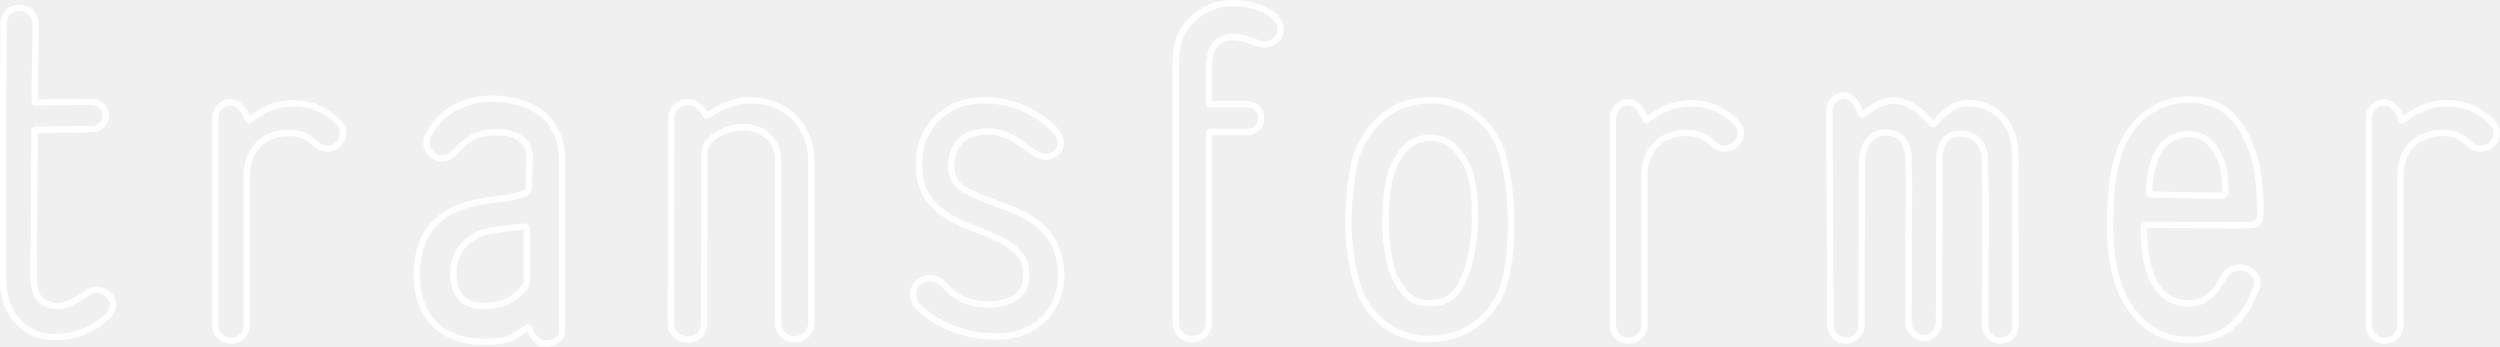
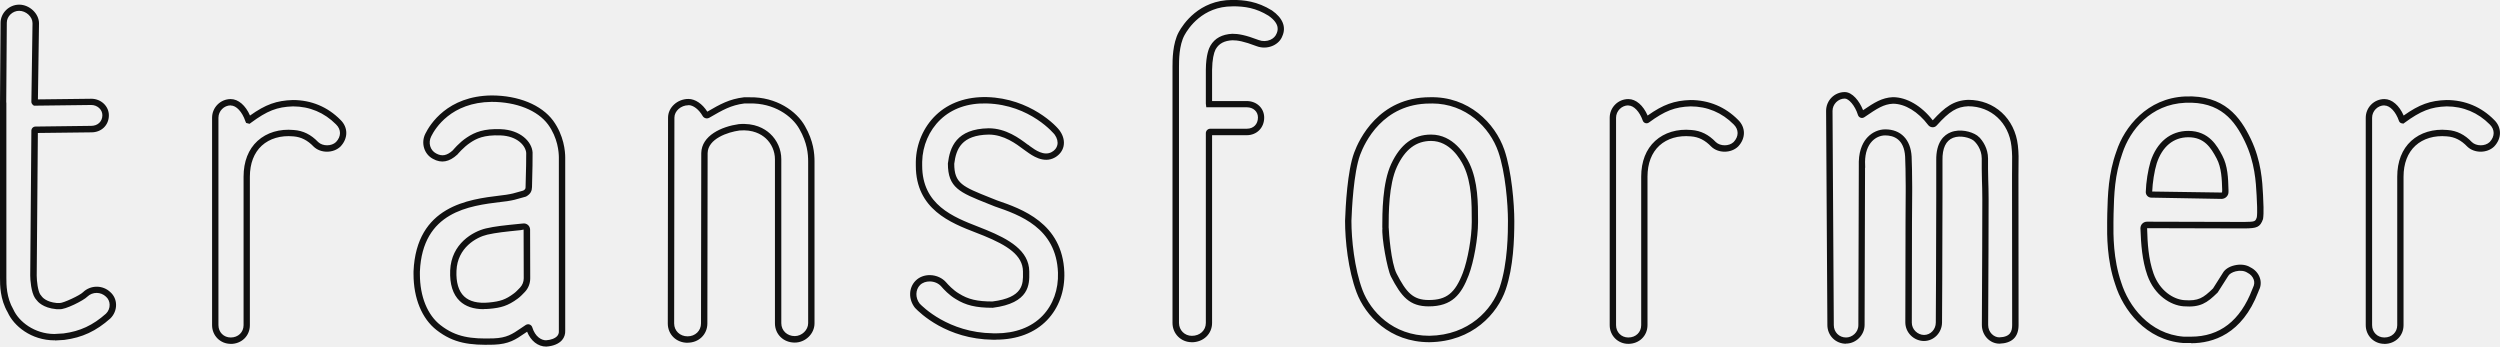
<svg xmlns="http://www.w3.org/2000/svg" viewBox="0 0 392.9 54.48">
-   <path fill="#fff" d="M8.6,53.49c-3.72,0-6.44-2.28-7.39-4.4-1.21-2.08-1.21-4.27-1.21-5.44V16.12L.09,3.58C.09,2.04,1.43,.73,3.02,.73s3.11,1.38,3.11,2.94l-.17,11.95,8.39-.1c1.52,0,2.76,1.16,2.76,2.6,0,1.55-1.16,2.68-2.75,2.68l-8.41,.1-.18,22.41c0,.88,.19,2.4,.55,2.96,0,0,.04,.05,.09,.11,.04,.05,.08,.11,.15,.2,.08,.11,.67,.88,2.36,1.04h.49c.55,.01,3.17-1.21,3.63-1.69,1.2-1.16,3.12-1.16,4.31-.01,.55,.49,.88,1.19,.89,1.96,.02,.8-.31,1.59-.89,2.16-2.25,2-4.42,3.01-7.25,3.38l-1.47,.09-.03-.15v.16ZM1,16.13v27.52c0,1.08,0,3.09,1.1,4.99,.87,1.93,3.33,3.83,6.43,3.85l1.47-.09c2.58-.34,4.59-1.27,6.66-3.11,.37-.36,.59-.88,.57-1.41-.01-.49-.22-.94-.57-1.25-.82-.79-2.12-.79-2.92-.02-.58,.61-3.56,2.11-4.41,1.98h-.47c-2.14-.19-2.96-1.22-3.11-1.43-.06-.07-.11-.14-.16-.2l-.09-.12c-.62-.95-.75-2.88-.75-3.55l.18-22.75c0-.36,.29-.65,.65-.65l8.75-.11c1.04,0,1.76-.69,1.76-1.68,0-.88-.79-1.6-1.75-1.6l-9.01,.11-.22-.18c-.11-.11-.18-.27-.18-.43l.18-12.36c0-1.01-1.01-1.94-2.11-1.94-1.03,0-1.93,.87-1.93,1.86l-.09,12.54Zm4.95,4.43h0s0,0,0,0Zm-.4-4.94h0Zm30.71,38.42c-1.64,0-2.93-1.29-2.93-2.94V18.51c0-1.62,1.31-2.94,2.93-2.94,1.19,0,2.34,1,3.03,2.59,2.46-1.75,4.17-2.36,6.74-2.44h0c2.89,0,5.47,1.08,7.48,3.12,1.22,1.18,1.22,2.91,0,4.19-1.12,1.08-3.12,1.08-4.22,.01-.97-1.01-1.98-1.52-3.2-1.61-1.96-.18-3.72,.34-4.95,1.46-1.22,1.12-1.87,2.81-1.87,4.88v23.34c0,1.68-1.3,2.94-3.02,2.94Zm0-37.48c-1.05,0-1.93,.89-1.93,1.94V51.1c0,1.11,.83,1.94,1.93,1.94,1.17,0,2.02-.82,2.02-1.94V27.76c0-2.37,.76-4.31,2.2-5.62,1.44-1.31,3.46-1.92,5.7-1.71,1.47,.11,2.69,.71,3.83,1.9,.7,.67,2.09,.68,2.8-.01,.83-.87,.83-1.97,0-2.77-1.83-1.85-4.16-2.83-6.76-2.83-2.51,.08-4.06,.69-6.63,2.59l-.2,.15-.54-.14-.12-.28c-.5-1.47-1.42-2.46-2.29-2.46Zm49.58,37.91c-1.29,0-2.43-.9-3-2.34-.13,.09-.25,.17-.37,.25-1.44,.99-2.48,1.7-4.87,1.79-3.77,.11-6.32-.22-8.98-2.29-2.31-1.79-3.63-5-3.63-8.79v-.44c.44-10.31,8.68-11.32,13.6-11.92,.33-.04,.65-.08,.95-.12,.97-.16,1.08-.19,2.46-.59l.24-.07c.34-.2,.36-.31,.36-.62,.08-2.72,.11-4.49,.1-5.28-.07-1.12-1.37-2.67-4.04-2.77-2.63-.1-3.78,.5-4.73,1.13-1.12,.74-2.03,1.86-2.04,1.87-1.3,1.2-2.54,1.41-3.84,.69-1.4-.73-1.94-2.52-1.19-3.98,.7-1.41,3.46-5.91,10.39-5.99,4.22,0,7.84,1.48,9.68,3.96,1.71,2.35,1.9,4.84,1.9,5.8v27.2c.03,.54-.14,1.07-.5,1.49-.51,.59-1.4,.95-2.49,1.02h0Zm-2.84-3.51c.08,0,.15,.01,.23,.04,.2,.07,.36,.24,.42,.44,.46,1.5,1.45,2.04,2.16,2.04,.78-.05,1.44-.3,1.77-.68,.19-.22,.27-.48,.25-.79V24.77c0-.86-.16-3.1-1.7-5.21-1.65-2.22-4.96-3.55-8.87-3.55-6.35,.07-8.86,4.15-9.48,5.4-.53,1.02-.18,2.21,.75,2.7,.92,.51,1.71,.36,2.64-.49h0s.96-1.2,2.21-2.02c1.29-.85,2.69-1.4,5.32-1.3,3.1,.12,4.89,1.97,5,3.66,.02,.9-.02,2.69-.09,5.43-.02,.59-.18,1.07-.92,1.49l-.11,.04-.29,.08c-1.38,.4-1.55,.45-2.6,.62-.32,.04-.64,.08-.98,.12-4.91,.6-12.32,1.5-12.72,10.94v.42c0,3.48,1.18,6.4,3.24,8h0c2.43,1.89,4.8,2.19,8.33,2.08,2.09-.08,2.94-.66,4.34-1.62,.23-.16,.47-.32,.73-.49,.11-.07,.24-.11,.37-.11Zm-.31,.77s0,0,0,0c0,0,0,0,0,0Zm-6.67-3.14c-1.6,0-2.87-.43-3.76-1.28-1.09-1.04-1.6-2.65-1.51-4.81,.17-4.22,3.61-6.13,5.61-6.6,1.48-.34,2.77-.47,5.36-.73l.52-.05c.27-.03,.54,.06,.75,.25,.2,.18,.31,.44,.32,.7l.02,7.67c0,.79-.29,1.55-.83,2.13-.14,.15-.31,.33-.54,.55-.18,.18-.38,.35-.58,.5-1.58,1.17-2.68,1.45-4.42,1.61h0c-.32,.03-.63,.04-.93,.04Zm6.28-12.51l-.48,.09c-2.54,.26-3.82,.39-5.24,.71-1.73,.4-4.69,2.05-4.84,5.66-.08,1.85,.33,3.21,1.2,4.04,.84,.8,2.16,1.13,3.91,.96h0c1.79-.17,2.64-.47,3.91-1.42,.16-.12,.33-.26,.47-.41,.21-.21,.38-.37,.51-.52,.37-.4,.57-.91,.57-1.45l-.02-7.67Zm25.76,17.79c-1.77,0-3.11-1.3-3.11-3.03l.04-32.35c0-1.6,1.47-2.94,3.2-2.94,1.07,0,2.19,.76,2.97,2,2.05-1.19,3.45-1.98,5.76-2.26h.87c4.23-.09,7.43,2.21,8.72,4.53,1.35,2.35,1.5,4.3,1.5,5.57v25.42c0,1.64-1.42,3.03-3.11,3.03-1.77,0-3.11-1.3-3.11-3.03V25.02c0-1.24-.53-2.44-1.44-3.28-.73-.66-2.03-1.41-4.14-1.23-1.82,.25-4.96,1.29-5,3.56l-.04,26.76c0,1.73-1.34,3.03-3.11,3.03Zm.13-37.33c-1.17,0-2.2,.91-2.2,1.94l-.04,32.35c0,1.16,.91,2.03,2.11,2.03s2.11-.87,2.11-2.03l.04-26.77c.05-2.76,3.2-4.17,5.89-4.55,2.49-.22,4.05,.69,4.92,1.49,1.12,1.03,1.77,2.49,1.77,4.02v25.77c0,1.16,.91,2.03,2.11,2.03,1.12,0,2.11-.95,2.11-2.03V25.37c0-1.15-.14-2.93-1.37-5.08-1.15-2.07-4.01-4.12-7.83-4.03h-.82c-2.11,.27-3.39,1.01-5.51,2.24-.37,.22-.84,.09-1.05-.27-.6-1.04-1.48-1.71-2.23-1.71Zm48.31,36.85h-.46c-7.24-.09-11.47-4.19-12.24-5.01-1.06-1.34-1.01-3.16,.1-4.27,.59-.59,1.42-.9,2.32-.87,.96,.03,1.88,.45,2.47,1.13,.31,.36,1.12,1.24,2.03,1.77,1.44,.91,2.86,1.24,5.25,1.24,4.86-.61,4.83-2.76,4.8-4.49v-.22c-.02-2.57-2.48-4.11-6.15-5.62-.38-.16-.79-.32-1.22-.48-4-1.55-9.47-3.67-9.47-10.54v-.61c.05-2.8,1.21-5.47,3.17-7.34,2.02-1.93,4.8-2.9,8.02-2.82,6.78,.19,11,4.57,11.49,5.37,.52,.76,.71,1.61,.53,2.39-.17,.72-.65,1.33-1.35,1.73-1.78,1.01-3.63-.34-4.42-.91-.11-.08-.19-.14-.24-.17l-.25-.18c-1.16-.87-3.11-2.34-5.49-2.34-4.27,.08-5.13,2.25-5.42,4.59,0,3.08,1.32,3.6,5.66,5.33l1.08,.43c3.83,1.32,10.27,3.54,10.56,11.29,.1,2.93-.86,5.6-2.72,7.53-1.93,2-4.71,3.06-8.04,3.06Zm-.45-1h.45c3.06,0,5.59-.95,7.33-2.75,1.67-1.73,2.54-4.15,2.44-6.8-.26-7.06-6.07-9.07-9.91-10.39l-1.1-.44c-4.45-1.77-6.29-2.5-6.29-6.32,.31-2.56,1.32-5.44,6.41-5.53,2.73,0,4.84,1.59,6.1,2.54h0c.05,.03,.11,.06,.17,.1,.09,.06,.16,.12,.21,.17,.03,.02,.06,.05,.1,.07,.69,.5,2.11,1.54,3.34,.85,.47-.26,.77-.64,.87-1.09,.12-.5-.02-1.08-.4-1.62-.04-.07-3.82-4.73-10.68-4.92-2.96-.09-5.48,.8-7.3,2.54-1.77,1.69-2.81,4.1-2.86,6.63v.6c0,6.18,4.9,8.08,8.83,9.61,.43,.17,.85,.33,1.23,.49,3.5,1.44,6.74,3.22,6.77,6.53v.21c.03,1.78,.07,4.77-5.74,5.5h-.04c-2.61,0-4.21-.39-5.79-1.38-.99-.58-1.85-1.49-2.27-1.98-.41-.47-1.06-.76-1.75-.78-.62-.01-1.19,.18-1.58,.57-.74,.74-.76,2.02-.05,2.92,.42,.44,4.52,4.57,11.5,4.66Zm31.24,1.39c-1.69,0-3.02-1.33-3.02-3.03V10.54c0-1.12,0-3.69,.99-5.51,.65-1.18,3.16-5.04,8.4-5.04h.02c1.85,0,3.89,.21,6.22,1.65,1.7,1.19,2.27,2.62,1.63,4.04-.23,.63-.76,1.18-1.47,1.5-.82,.37-1.76,.39-2.59,.07-2.02-.77-2.98-.92-3.79-.92-1.25,.06-2.1,.51-2.6,1.37l-.06,.11h0c-.25,.49-.51,1.55-.53,3.18v4.89h5.44c1.57,0,2.75,1.12,2.75,2.6,0,1.6-1.16,2.77-2.75,2.77h-5.44v29.51c0,1.73-1.38,3.03-3.2,3.03ZM193.68,1c-4.69,0-6.94,3.46-7.52,4.52-.87,1.59-.87,3.99-.87,5.01V50.75c0,1.14,.89,2.03,2.02,2.03,1.27,0,2.2-.85,2.2-2.03V20.93c0-.38,.31-.7,.7-.7h5.74c1.05,0,1.75-.71,1.75-1.77,0-.93-.74-1.6-1.75-1.6h-6.37l-.07-.57v-5.33c.02-2.37,.51-3.43,.72-3.78h0c.68-1.17,1.83-1.79,3.44-1.87h0c.95,0,2.01,.17,4.17,.99,.57,.22,1.25,.2,1.82-.05,.46-.21,.8-.55,.96-.96,.17-.39,.66-1.48-1.26-2.82-1.98-1.22-3.7-1.48-5.67-1.48h-.02Zm30.97,52.78c-6.28,0-10.1-4.22-11.45-7.83-1.33-3.54-1.81-8.13-1.81-11.25,.08-2.27,.36-7.83,1.43-10.71,.75-2.04,3.84-8.71,11.92-8.71,6.05-.15,10.22,4.04,11.68,8.26,1.15,3.33,1.57,8.52,1.57,11.19,0,2.92-.14,7.22-1.35,10.77-1.28,3.76-5.19,8.19-11.99,8.28Zm.38-37.51c-.09,0-.19,0-.28,0-7.44,0-10.29,6.17-10.99,8.06-1.04,2.83-1.31,8.66-1.37,10.38,0,2.87,.46,7.46,1.74,10.88h0c1.25,3.31,4.75,7.18,10.51,7.18,6.26-.09,9.87-4.15,11.05-7.61,1.3-3.81,1.3-8.81,1.3-10.45,0-2.6-.4-7.64-1.52-10.86-1.32-3.81-5.05-7.59-10.44-7.59Zm-.49,31.88c-3,0-4.3-1.51-5.94-4.69-.58-1.14-1.49-6.15-1.34-7.63h-.01s.01,0,.01,0c0-.02,0-.03,0-.04h-.02c0-2.28,0-7.02,1.4-10.02,1.45-3.11,3.5-4.62,6.26-4.62h.01c3.49,0,5.38,3.17,6.03,4.54,1.35,2.84,1.35,6.33,1.35,8.88v.36c0,2.47-.66,6.2-1.47,8.32-1.16,3.03-2.61,4.9-6.29,4.9Zm-6.29-12.36c.02,.71,.36,5.5,1.24,7.21,1.51,2.92,2.54,4.15,5.05,4.15,2.79,0,4.14-1.08,5.36-4.26,.77-2.02,1.4-5.59,1.4-7.96v-.36c0-2.46,0-5.82-1.25-8.45-.57-1.19-2.21-3.96-5.13-3.97h-.01c-2.34,0-4.09,1.32-5.36,4.05-1.31,2.8-1.31,7.39-1.31,9.6h0Zm37.66,18.25c-1.64,0-2.93-1.29-2.93-2.94V18.51c0-1.62,1.31-2.94,2.93-2.94,1.2,0,2.33,.98,3.03,2.59,2.44-1.73,4.19-2.36,6.74-2.44h0c2.89,0,5.47,1.08,7.48,3.12,1.22,1.18,1.22,2.91,0,4.19-1.12,1.08-3.12,1.08-4.22,.01-.97-1.01-1.98-1.52-3.2-1.61-1.97-.18-3.72,.33-4.95,1.45-1.22,1.12-1.87,2.81-1.87,4.88v23.34c0,1.68-1.3,2.94-3.02,2.94Zm0-37.48c-1.05,0-1.93,.89-1.93,1.94V51.1c0,1.11,.83,1.94,1.93,1.94,1.17,0,2.02-.82,2.02-1.94V27.76c0-2.37,.76-4.31,2.2-5.62,1.44-1.31,3.46-1.92,5.7-1.71,1.47,.11,2.69,.71,3.83,1.9,.7,.67,2.09,.68,2.8-.01,.83-.87,.83-1.97,0-2.77-1.83-1.85-4.16-2.83-6.76-2.83-2.46,.08-4.06,.7-6.55,2.53-.16,.12-.37,.16-.56,.1-.19-.06-.35-.21-.41-.39-.5-1.42-1.41-2.38-2.26-2.38Zm2.64,1.87s0,0,0,0c0,0,0,0,0,0Zm31.57,35.59c-1.64,0-2.93-1.29-2.93-2.94l-.2-33.66c0-1.63,1.31-2.95,2.93-2.95,1.19,0,2.31,1.4,2.88,2.85,1.79-1.22,2.96-1.96,4.68-2.05h0c2.18,0,4.5,1.36,6.27,3.64,1.88-2.06,3.28-3.13,5.57-3.22h0c4.14,0,7.34,2.95,7.81,7.17,.14,1.19,.12,2.19,.1,3.35,0,.41-.01,.85-.01,1.33l.02,23.53c0,1.88-1.01,2.87-3,2.94h0c-1.53,0-2.77-1.32-2.77-2.94v-.35c0-.65,0-2.2,.02-4.27,.02-4.09,.05-10.17,.05-15.16,0-1.16-.03-2.2-.06-3.08-.02-.64-.03-1.19-.03-1.64v-1.66c0-1.49-.91-2.53-1.32-2.85-.55-.4-2.01-.86-3.19-.4-1.13,.45-1.69,1.63-1.66,3.53v5.59c0,8.38-.07,19.87-.07,19.87,0,1.62-1.27,2.94-2.84,2.94-.76,0-1.52-.32-2.07-.87-.56-.56-.86-1.29-.86-2.07,.02-16.19,.05-19.53,.06-20.63,0-.34,0-.48,0-.72-.02-2.11-.03-3.64-.09-4.69-.16-2.75-1.8-3.33-3.14-3.33-.74,0-1.49,.33-2.04,.9-.72,.74-1.1,1.86-1.12,3.25l.02,.93h-.02s-.07,24.7-.07,24.7c0,1.59-1.34,2.94-2.93,2.94Zm20.89-32.5c.62,.62,1.43,1.82,1.43,3.4v1.66c0,.44,.02,.98,.03,1.61,.03,.88,.06,1.94,.06,3.11,0,4.99-.03,11.07-.05,15.16,0,2.07-.02,3.62-.02,4.27v.35c0,1.16,.91,1.94,1.75,1.94,1.77-.06,2.02-.97,2.02-1.94l-.02-23.53c0-.49,0-.93,.01-1.35,.02-1.17,.03-2.1-.1-3.22-.41-3.7-3.2-6.28-6.79-6.28-1.77,.07-2.94,.77-4.95,3.01-.17,.19-.4,.31-.68,.29-.26-.01-.5-.14-.66-.34-1.59-2.11-3.66-3.36-5.54-3.36-1.46,.08-2.44,.71-4.5,2.12-.17,.12-.4,.15-.59,.08-.2-.07-.35-.23-.41-.42-.47-1.52-1.47-2.59-2.07-2.59-1.05,0-1.93,.89-1.93,1.94l.2,33.66c0,1.11,.83,1.95,1.93,1.95,.93,0,1.93-.78,1.93-1.94l.07-25.07v-.08c0-.18,0-.35,0-.52v-.04s0,0,0,0c.06-2.03,.78-3.21,1.4-3.85,.74-.77,1.75-1.21,2.76-1.21,2.44,0,3.99,1.6,4.14,4.27,.06,1.08,.07,2.61,.09,4.74,0,.25,0,.39,0,.74-.01,1.1-.05,4.44-.06,20.62,0,.51,.2,1,.57,1.36,.37,.37,.87,.58,1.36,.58,1.01,0,1.84-.87,1.84-1.94,0,0,.07-11.49,.07-19.87v-5.59c-.05-2.92,1.22-4.04,2.29-4.46,1.43-.57,3.21-.12,4.1,.49h0s.07,.05,.11,.08c.09,.07,.17,.14,.23,.21h0Zm33.34,32.39h-1.21c-5.93-.45-9.47-5.24-10.71-9.21-1.33-3.86-1.29-7.73-1.27-9.81l.02-1.35c.08-2.92,.16-6.23,1.44-9.76,1.24-3.8,4.82-8.36,10.8-8.62,6.16-.26,8.66,3.23,10.32,6.69,1.64,3.42,1.81,6.66,1.92,8.8,.05,1.01,.15,2.88,0,3.77-.46,1.32-.99,1.46-2.92,1.48l-15.3-.04c.06,2.39,.22,4.88,1,7.1,.96,2.73,3.12,4.08,4.82,4.21,2.25,.17,3-.34,4.54-1.84l1.55-2.45c.3-.53,.95-.97,1.79-1.17,.94-.23,1.88-.12,2.53,.3,.7,.34,1.25,.94,1.49,1.66,.22,.65,.17,1.35-.15,1.95-.02,.04-.05,.13-.1,.26-2.55,6.66-7.14,8.06-10.55,8.06Zm-1.15-1h1.15c4.49,0,7.73-2.5,9.61-7.42,.06-.15,.1-.27,.14-.34,.2-.39,.23-.81,.1-1.2-.16-.47-.52-.86-1.03-1.11-.47-.3-1.13-.36-1.8-.2-.55,.14-1,.41-1.17,.71l-1.67,2.62c-1.69,1.66-2.72,2.37-5.36,2.17-2.03-.15-4.57-1.72-5.69-4.87-.83-2.35-1-4.93-1.09-7.37,0-.28,.09-.55,.29-.75,.2-.2,.46-.31,.74-.31h0l15.3,.04c1.71-.02,1.73-.07,1.96-.73,.12-.69,.02-2.56-.03-3.46-.11-2.06-.27-5.17-1.83-8.42-1.59-3.32-3.85-6.36-9.37-6.12-5.46,.24-8.69,4.27-9.9,7.95-1.22,3.4-1.3,6.48-1.38,9.47l-.02,1.33c-.02,2.02-.05,5.78,1.22,9.49,1.15,3.68,4.4,8.1,9.82,8.52Zm5.94-21.65h-.02l-11.03-.2c-.23,0-.46-.1-.62-.27-.16-.17-.24-.38-.24-.61,.04-1.54,.35-3.47,.75-4.8,1-3.06,3.15-4.81,5.93-4.81,3.29,0,4.57,2.42,5.34,3.87,.87,1.64,.93,3.54,.98,5.38v.3c.02,.3-.1,.6-.31,.81-.21,.21-.49,.33-.79,.33Zm-10.9-1.16l10.9,.16s.06-.02,.08-.03l.02-.38c-.05-1.72-.11-3.5-.87-4.94-.93-1.76-1.97-3.34-4.45-3.34-2.34,0-4.11,1.46-4.97,4.11-.37,1.19-.65,3-.71,4.42Zm36.49,23.94c-1.64,0-2.93-1.29-2.93-2.94V18.51c0-1.62,1.31-2.94,2.93-2.94,1.19,0,2.34,1,3.03,2.59,2.47-1.75,4.17-2.36,6.74-2.44h0c2.89,0,5.47,1.08,7.48,3.12,1.22,1.18,1.22,2.91,0,4.19-1.12,1.08-3.12,1.08-4.22,.01-.97-1.01-1.98-1.52-3.2-1.61-1.97-.18-3.72,.34-4.95,1.46-1.22,1.12-1.87,2.81-1.87,4.88v23.34c0,1.68-1.3,2.94-3.02,2.94Zm0-37.48c-1.05,0-1.93,.89-1.93,1.94V51.1c0,1.11,.83,1.94,1.93,1.94,1.17,0,2.02-.82,2.02-1.94V27.76c0-2.37,.76-4.31,2.2-5.62,1.44-1.31,3.47-1.92,5.7-1.71,1.47,.11,2.69,.71,3.83,1.9,.7,.67,2.09,.68,2.8-.01,.83-.87,.83-1.97,0-2.77-1.83-1.85-4.16-2.83-6.76-2.83-2.47,.08-4.08,.71-6.6,2.56l-.2,.15-.32-.06c-.18-.06-.32-.19-.38-.37-.5-1.45-1.42-2.42-2.28-2.42Zm2.59,1.9h0Z" />
+   <path fill="#111" d="M8.6,53.49c-3.72,0-6.44-2.28-7.39-4.4-1.21-2.08-1.21-4.27-1.21-5.44V16.12L.09,3.58C.09,2.04,1.43,.73,3.02,.73s3.11,1.38,3.11,2.94l-.17,11.95,8.39-.1c1.52,0,2.76,1.16,2.76,2.6,0,1.55-1.16,2.68-2.75,2.68l-8.41,.1-.18,22.41c0,.88,.19,2.4,.55,2.96,0,0,.04,.05,.09,.11,.04,.05,.08,.11,.15,.2,.08,.11,.67,.88,2.36,1.04h.49c.55,.01,3.17-1.21,3.63-1.69,1.2-1.16,3.12-1.16,4.31-.01,.55,.49,.88,1.19,.89,1.96,.02,.8-.31,1.59-.89,2.16-2.25,2-4.42,3.01-7.25,3.38l-1.47,.09-.03-.15v.16ZM1,16.13v27.52c0,1.08,0,3.09,1.1,4.99,.87,1.93,3.33,3.83,6.43,3.85l1.47-.09c2.58-.34,4.59-1.27,6.66-3.11,.37-.36,.59-.88,.57-1.41-.01-.49-.22-.94-.57-1.25-.82-.79-2.12-.79-2.92-.02-.58,.61-3.56,2.11-4.41,1.98h-.47c-2.14-.19-2.96-1.22-3.11-1.43-.06-.07-.11-.14-.16-.2l-.09-.12c-.62-.95-.75-2.88-.75-3.55l.18-22.75c0-.36,.29-.65,.65-.65l8.75-.11c1.04,0,1.76-.69,1.76-1.68,0-.88-.79-1.6-1.75-1.6l-9.01,.11-.22-.18c-.11-.11-.18-.27-.18-.43l.18-12.36c0-1.01-1.01-1.94-2.11-1.94-1.03,0-1.93,.87-1.93,1.86l-.09,12.54Zm4.95,4.43h0s0,0,0,0Zm-.4-4.94h0Zm30.71,38.42c-1.64,0-2.93-1.29-2.93-2.94V18.51c0-1.62,1.31-2.94,2.93-2.94,1.19,0,2.34,1,3.03,2.59,2.46-1.75,4.17-2.36,6.74-2.44h0c2.89,0,5.47,1.08,7.48,3.12,1.22,1.18,1.22,2.91,0,4.19-1.12,1.08-3.12,1.08-4.22,.01-.97-1.01-1.98-1.52-3.2-1.61-1.96-.18-3.72,.34-4.95,1.46-1.22,1.12-1.87,2.81-1.87,4.88v23.34c0,1.68-1.3,2.94-3.02,2.94Zm0-37.48c-1.05,0-1.93,.89-1.93,1.94V51.1c0,1.11,.83,1.94,1.93,1.94,1.17,0,2.02-.82,2.02-1.94V27.76c0-2.37,.76-4.31,2.2-5.62,1.44-1.31,3.46-1.92,5.7-1.71,1.47,.11,2.69,.71,3.83,1.9,.7,.67,2.09,.68,2.8-.01,.83-.87,.83-1.97,0-2.77-1.83-1.85-4.16-2.83-6.76-2.83-2.51,.08-4.06,.69-6.63,2.59l-.2,.15-.54-.14-.12-.28c-.5-1.47-1.42-2.46-2.29-2.46Zm49.58,37.91c-1.29,0-2.43-.9-3-2.34-.13,.09-.25,.17-.37,.25-1.44,.99-2.48,1.7-4.87,1.79-3.77,.11-6.32-.22-8.98-2.29-2.31-1.79-3.63-5-3.63-8.79v-.44c.44-10.31,8.68-11.32,13.6-11.92,.33-.04,.65-.08,.95-.12,.97-.16,1.08-.19,2.46-.59l.24-.07c.34-.2,.36-.31,.36-.62,.08-2.72,.11-4.49,.1-5.28-.07-1.12-1.37-2.67-4.04-2.77-2.63-.1-3.78,.5-4.73,1.13-1.12,.74-2.03,1.86-2.04,1.87-1.3,1.2-2.54,1.41-3.84,.69-1.4-.73-1.94-2.52-1.19-3.98,.7-1.41,3.46-5.91,10.39-5.99,4.22,0,7.84,1.48,9.68,3.96,1.71,2.35,1.9,4.84,1.9,5.8v27.2c.03,.54-.14,1.07-.5,1.49-.51,.59-1.4,.95-2.49,1.02h0Zm-2.84-3.51c.08,0,.15,.01,.23,.04,.2,.07,.36,.24,.42,.44,.46,1.5,1.45,2.04,2.16,2.04,.78-.05,1.44-.3,1.77-.68,.19-.22,.27-.48,.25-.79V24.77c0-.86-.16-3.1-1.7-5.21-1.65-2.22-4.96-3.55-8.87-3.55-6.35,.07-8.86,4.15-9.48,5.4-.53,1.02-.18,2.21,.75,2.7,.92,.51,1.71,.36,2.64-.49h0s.96-1.2,2.21-2.02c1.29-.85,2.69-1.4,5.32-1.3,3.1,.12,4.89,1.97,5,3.66,.02,.9-.02,2.69-.09,5.43-.02,.59-.18,1.07-.92,1.49l-.11,.04-.29,.08c-1.38,.4-1.55,.45-2.6,.62-.32,.04-.64,.08-.98,.12-4.91,.6-12.32,1.5-12.72,10.94v.42c0,3.48,1.18,6.4,3.24,8h0c2.43,1.89,4.8,2.19,8.33,2.08,2.09-.08,2.94-.66,4.34-1.62,.23-.16,.47-.32,.73-.49,.11-.07,.24-.11,.37-.11Zm-.31,.77s0,0,0,0c0,0,0,0,0,0Zm-6.67-3.14c-1.6,0-2.87-.43-3.76-1.28-1.09-1.04-1.6-2.65-1.51-4.81,.17-4.22,3.61-6.13,5.61-6.6,1.48-.34,2.77-.47,5.36-.73l.52-.05c.27-.03,.54,.06,.75,.25,.2,.18,.31,.44,.32,.7l.02,7.67c0,.79-.29,1.55-.83,2.13-.14,.15-.31,.33-.54,.55-.18,.18-.38,.35-.58,.5-1.58,1.17-2.68,1.45-4.42,1.61h0c-.32,.03-.63,.04-.93,.04Zm6.28-12.51l-.48,.09c-2.54,.26-3.82,.39-5.24,.71-1.73,.4-4.69,2.05-4.84,5.66-.08,1.85,.33,3.21,1.2,4.04,.84,.8,2.16,1.13,3.91,.96h0c1.79-.17,2.64-.47,3.91-1.42,.16-.12,.33-.26,.47-.41,.21-.21,.38-.37,.51-.52,.37-.4,.57-.91,.57-1.45l-.02-7.67Zm25.76,17.79c-1.77,0-3.11-1.3-3.11-3.03l.04-32.35c0-1.6,1.47-2.94,3.2-2.94,1.07,0,2.19,.76,2.97,2,2.05-1.19,3.45-1.98,5.76-2.26h.87c4.23-.09,7.43,2.21,8.72,4.53,1.35,2.35,1.5,4.3,1.5,5.57v25.42c0,1.64-1.42,3.03-3.11,3.03-1.77,0-3.11-1.3-3.11-3.03V25.02c0-1.24-.53-2.44-1.44-3.28-.73-.66-2.03-1.41-4.14-1.23-1.82,.25-4.96,1.29-5,3.56l-.04,26.76c0,1.73-1.34,3.03-3.11,3.03Zm.13-37.33c-1.17,0-2.2,.91-2.2,1.94l-.04,32.35c0,1.16,.91,2.03,2.11,2.03s2.11-.87,2.11-2.03l.04-26.77c.05-2.76,3.2-4.17,5.89-4.55,2.49-.22,4.05,.69,4.92,1.49,1.12,1.03,1.77,2.49,1.77,4.02v25.77c0,1.16,.91,2.03,2.11,2.03,1.12,0,2.11-.95,2.11-2.03V25.37c0-1.15-.14-2.93-1.37-5.08-1.15-2.07-4.01-4.12-7.83-4.03h-.82c-2.11,.27-3.39,1.01-5.51,2.24-.37,.22-.84,.09-1.05-.27-.6-1.04-1.48-1.71-2.23-1.71Zm48.31,36.85h-.46c-7.24-.09-11.47-4.19-12.24-5.01-1.06-1.34-1.01-3.16,.1-4.27,.59-.59,1.42-.9,2.32-.87,.96,.03,1.88,.45,2.47,1.13,.31,.36,1.12,1.24,2.03,1.77,1.44,.91,2.86,1.24,5.25,1.24,4.86-.61,4.83-2.76,4.8-4.49v-.22c-.02-2.57-2.48-4.11-6.15-5.62-.38-.16-.79-.32-1.22-.48-4-1.55-9.47-3.67-9.47-10.54v-.61c.05-2.8,1.21-5.47,3.17-7.34,2.02-1.93,4.8-2.9,8.02-2.82,6.78,.19,11,4.57,11.49,5.37,.52,.76,.71,1.61,.53,2.39-.17,.72-.65,1.33-1.35,1.73-1.78,1.01-3.63-.34-4.42-.91-.11-.08-.19-.14-.24-.17l-.25-.18c-1.16-.87-3.11-2.34-5.49-2.34-4.27,.08-5.13,2.25-5.42,4.59,0,3.08,1.32,3.6,5.66,5.33l1.08,.43c3.83,1.32,10.27,3.54,10.56,11.29,.1,2.93-.86,5.6-2.72,7.53-1.93,2-4.71,3.06-8.04,3.06Zm-.45-1h.45c3.06,0,5.59-.95,7.33-2.75,1.67-1.73,2.54-4.15,2.44-6.8-.26-7.06-6.07-9.07-9.91-10.39l-1.1-.44c-4.45-1.77-6.29-2.5-6.29-6.32,.31-2.56,1.32-5.44,6.41-5.53,2.73,0,4.84,1.59,6.1,2.54h0c.05,.03,.11,.06,.17,.1,.09,.06,.16,.12,.21,.17,.03,.02,.06,.05,.1,.07,.69,.5,2.11,1.54,3.34,.85,.47-.26,.77-.64,.87-1.09,.12-.5-.02-1.08-.4-1.62-.04-.07-3.82-4.73-10.68-4.92-2.96-.09-5.48,.8-7.3,2.54-1.77,1.69-2.81,4.1-2.86,6.63v.6c0,6.18,4.9,8.08,8.83,9.61,.43,.17,.85,.33,1.23,.49,3.5,1.44,6.74,3.22,6.77,6.53v.21c.03,1.78,.07,4.77-5.74,5.5h-.04c-2.61,0-4.21-.39-5.79-1.38-.99-.58-1.85-1.49-2.27-1.98-.41-.47-1.06-.76-1.75-.78-.62-.01-1.19,.18-1.58,.57-.74,.74-.76,2.02-.05,2.92,.42,.44,4.52,4.57,11.5,4.66Zm31.24,1.39c-1.69,0-3.02-1.33-3.02-3.03V10.54c0-1.12,0-3.69,.99-5.51,.65-1.18,3.16-5.04,8.4-5.04h.02c1.85,0,3.89,.21,6.22,1.65,1.7,1.19,2.27,2.62,1.63,4.04-.23,.63-.76,1.18-1.47,1.5-.82,.37-1.76,.39-2.59,.07-2.02-.77-2.98-.92-3.79-.92-1.25,.06-2.1,.51-2.6,1.37l-.06,.11h0c-.25,.49-.51,1.55-.53,3.18v4.89h5.44c1.57,0,2.75,1.12,2.75,2.6,0,1.6-1.16,2.77-2.75,2.77h-5.44v29.51c0,1.73-1.38,3.03-3.2,3.03ZM193.68,1c-4.69,0-6.94,3.46-7.52,4.52-.87,1.59-.87,3.99-.87,5.01V50.75c0,1.14,.89,2.03,2.02,2.03,1.27,0,2.2-.85,2.2-2.03V20.93c0-.38,.31-.7,.7-.7h5.74c1.05,0,1.75-.71,1.75-1.77,0-.93-.74-1.6-1.75-1.6h-6.37l-.07-.57v-5.33c.02-2.37,.51-3.43,.72-3.78h0c.68-1.17,1.83-1.79,3.44-1.87h0c.95,0,2.01,.17,4.17,.99,.57,.22,1.25,.2,1.82-.05,.46-.21,.8-.55,.96-.96,.17-.39,.66-1.48-1.26-2.82-1.98-1.22-3.7-1.48-5.67-1.48h-.02Zm30.97,52.78c-6.28,0-10.1-4.22-11.45-7.83-1.33-3.54-1.81-8.13-1.81-11.25,.08-2.27,.36-7.83,1.43-10.71,.75-2.04,3.84-8.71,11.92-8.71,6.05-.15,10.22,4.04,11.68,8.26,1.15,3.33,1.57,8.52,1.57,11.19,0,2.92-.14,7.22-1.35,10.77-1.28,3.76-5.19,8.19-11.99,8.28Zm.38-37.51c-.09,0-.19,0-.28,0-7.44,0-10.29,6.17-10.99,8.06-1.04,2.83-1.31,8.66-1.37,10.38,0,2.87,.46,7.46,1.74,10.88h0c1.25,3.31,4.75,7.18,10.51,7.18,6.26-.09,9.87-4.15,11.05-7.61,1.3-3.81,1.3-8.81,1.3-10.45,0-2.6-.4-7.64-1.52-10.86-1.32-3.81-5.05-7.59-10.44-7.59Zm-.49,31.88c-3,0-4.3-1.51-5.94-4.69-.58-1.14-1.49-6.15-1.34-7.63h-.01s.01,0,.01,0c0-.02,0-.03,0-.04h-.02c0-2.28,0-7.02,1.4-10.02,1.45-3.11,3.5-4.62,6.26-4.62h.01c3.49,0,5.38,3.17,6.03,4.54,1.35,2.84,1.35,6.33,1.35,8.88v.36c0,2.47-.66,6.2-1.47,8.32-1.16,3.03-2.61,4.9-6.29,4.9Zm-6.29-12.36c.02,.71,.36,5.5,1.24,7.21,1.51,2.92,2.54,4.15,5.05,4.15,2.79,0,4.14-1.08,5.36-4.26,.77-2.02,1.4-5.59,1.4-7.96v-.36c0-2.46,0-5.82-1.25-8.45-.57-1.19-2.21-3.96-5.13-3.97h-.01c-2.34,0-4.09,1.32-5.36,4.05-1.31,2.8-1.31,7.39-1.31,9.6h0Zm37.66,18.25c-1.64,0-2.93-1.29-2.93-2.94V18.51c0-1.62,1.31-2.94,2.93-2.94,1.2,0,2.33,.98,3.03,2.59,2.44-1.73,4.19-2.36,6.74-2.44h0c2.89,0,5.47,1.08,7.48,3.12,1.22,1.18,1.22,2.91,0,4.19-1.12,1.08-3.12,1.08-4.22,.01-.97-1.01-1.98-1.52-3.2-1.61-1.97-.18-3.72,.33-4.95,1.45-1.22,1.12-1.87,2.81-1.87,4.88v23.34c0,1.68-1.3,2.94-3.02,2.94Zm0-37.48c-1.05,0-1.93,.89-1.93,1.94V51.1c0,1.11,.83,1.94,1.93,1.94,1.17,0,2.02-.82,2.02-1.94V27.76c0-2.37,.76-4.31,2.2-5.62,1.44-1.31,3.46-1.92,5.7-1.71,1.47,.11,2.69,.71,3.83,1.9,.7,.67,2.09,.68,2.8-.01,.83-.87,.83-1.97,0-2.77-1.83-1.85-4.16-2.83-6.76-2.83-2.46,.08-4.06,.7-6.55,2.53-.16,.12-.37,.16-.56,.1-.19-.06-.35-.21-.41-.39-.5-1.42-1.41-2.38-2.26-2.38Zm2.64,1.87s0,0,0,0c0,0,0,0,0,0Zm31.57,35.59c-1.64,0-2.93-1.29-2.93-2.94l-.2-33.66c0-1.63,1.31-2.95,2.93-2.95,1.19,0,2.31,1.4,2.88,2.85,1.79-1.22,2.96-1.96,4.68-2.05h0c2.18,0,4.5,1.36,6.27,3.64,1.88-2.06,3.28-3.13,5.57-3.22h0c4.14,0,7.34,2.95,7.81,7.17,.14,1.19,.12,2.19,.1,3.35,0,.41-.01,.85-.01,1.33l.02,23.53c0,1.88-1.01,2.87-3,2.94h0c-1.53,0-2.77-1.32-2.77-2.94v-.35c0-.65,0-2.2,.02-4.27,.02-4.09,.05-10.17,.05-15.16,0-1.16-.03-2.2-.06-3.08-.02-.64-.03-1.19-.03-1.64v-1.66c0-1.49-.91-2.53-1.32-2.85-.55-.4-2.01-.86-3.19-.4-1.13,.45-1.69,1.63-1.66,3.53v5.59c0,8.38-.07,19.87-.07,19.87,0,1.62-1.27,2.94-2.84,2.94-.76,0-1.52-.32-2.07-.87-.56-.56-.86-1.29-.86-2.07,.02-16.19,.05-19.53,.06-20.63,0-.34,0-.48,0-.72-.02-2.11-.03-3.64-.09-4.69-.16-2.75-1.8-3.33-3.14-3.33-.74,0-1.49,.33-2.04,.9-.72,.74-1.1,1.86-1.12,3.25l.02,.93h-.02s-.07,24.7-.07,24.7c0,1.59-1.34,2.94-2.93,2.94Zm20.89-32.5c.62,.62,1.43,1.82,1.43,3.4v1.66c0,.44,.02,.98,.03,1.61,.03,.88,.06,1.94,.06,3.11,0,4.99-.03,11.07-.05,15.16,0,2.07-.02,3.62-.02,4.27v.35c0,1.16,.91,1.94,1.75,1.94,1.77-.06,2.02-.97,2.02-1.94l-.02-23.53c0-.49,0-.93,.01-1.35,.02-1.17,.03-2.1-.1-3.22-.41-3.7-3.2-6.28-6.79-6.28-1.77,.07-2.94,.77-4.95,3.01-.17,.19-.4,.31-.68,.29-.26-.01-.5-.14-.66-.34-1.59-2.11-3.66-3.36-5.54-3.36-1.46,.08-2.44,.71-4.5,2.12-.17,.12-.4,.15-.59,.08-.2-.07-.35-.23-.41-.42-.47-1.52-1.47-2.59-2.07-2.59-1.05,0-1.93,.89-1.93,1.94l.2,33.66c0,1.11,.83,1.95,1.93,1.95,.93,0,1.93-.78,1.93-1.94l.07-25.07v-.08c0-.18,0-.35,0-.52v-.04s0,0,0,0c.06-2.03,.78-3.21,1.4-3.85,.74-.77,1.75-1.21,2.76-1.21,2.44,0,3.99,1.6,4.14,4.27,.06,1.08,.07,2.61,.09,4.74,0,.25,0,.39,0,.74-.01,1.1-.05,4.44-.06,20.62,0,.51,.2,1,.57,1.36,.37,.37,.87,.58,1.36,.58,1.01,0,1.84-.87,1.84-1.94,0,0,.07-11.49,.07-19.87v-5.59c-.05-2.92,1.22-4.04,2.29-4.46,1.43-.57,3.21-.12,4.1,.49h0s.07,.05,.11,.08c.09,.07,.17,.14,.23,.21h0Zm33.34,32.39h-1.21c-5.93-.45-9.47-5.24-10.71-9.21-1.33-3.86-1.29-7.73-1.27-9.81l.02-1.35c.08-2.92,.16-6.23,1.44-9.76,1.24-3.8,4.82-8.36,10.8-8.62,6.16-.26,8.66,3.23,10.32,6.69,1.64,3.42,1.81,6.66,1.92,8.8,.05,1.01,.15,2.88,0,3.77-.46,1.32-.99,1.46-2.92,1.48l-15.3-.04c.06,2.39,.22,4.88,1,7.1,.96,2.73,3.12,4.08,4.82,4.21,2.25,.17,3-.34,4.54-1.84l1.55-2.45c.3-.53,.95-.97,1.79-1.17,.94-.23,1.88-.12,2.53,.3,.7,.34,1.25,.94,1.49,1.66,.22,.65,.17,1.35-.15,1.95-.02,.04-.05,.13-.1,.26-2.55,6.66-7.14,8.06-10.55,8.06Zm-1.15-1h1.15c4.49,0,7.73-2.5,9.61-7.42,.06-.15,.1-.27,.14-.34,.2-.39,.23-.81,.1-1.2-.16-.47-.52-.86-1.03-1.11-.47-.3-1.13-.36-1.8-.2-.55,.14-1,.41-1.17,.71l-1.67,2.62c-1.69,1.66-2.72,2.37-5.36,2.17-2.03-.15-4.57-1.72-5.69-4.87-.83-2.35-1-4.93-1.09-7.37,0-.28,.09-.55,.29-.75,.2-.2,.46-.31,.74-.31h0l15.3,.04c1.71-.02,1.73-.07,1.96-.73,.12-.69,.02-2.56-.03-3.46-.11-2.06-.27-5.17-1.83-8.42-1.59-3.32-3.85-6.36-9.37-6.12-5.46,.24-8.69,4.27-9.9,7.95-1.22,3.4-1.3,6.48-1.38,9.47l-.02,1.33c-.02,2.02-.05,5.78,1.22,9.49,1.15,3.68,4.4,8.1,9.82,8.52Zm5.94-21.65h-.02l-11.03-.2c-.23,0-.46-.1-.62-.27-.16-.17-.24-.38-.24-.61,.04-1.54,.35-3.47,.75-4.8,1-3.06,3.15-4.81,5.93-4.81,3.29,0,4.57,2.42,5.34,3.87,.87,1.64,.93,3.54,.98,5.38v.3c.02,.3-.1,.6-.31,.81-.21,.21-.49,.33-.79,.33Zm-10.9-1.16l10.9,.16s.06-.02,.08-.03l.02-.38c-.05-1.72-.11-3.5-.87-4.94-.93-1.76-1.97-3.34-4.45-3.34-2.34,0-4.11,1.46-4.97,4.11-.37,1.19-.65,3-.71,4.42Zm36.49,23.94c-1.64,0-2.93-1.29-2.93-2.94V18.51c0-1.62,1.31-2.94,2.93-2.94,1.19,0,2.34,1,3.03,2.59,2.47-1.75,4.17-2.36,6.74-2.44h0c2.89,0,5.47,1.08,7.48,3.12,1.22,1.18,1.22,2.91,0,4.19-1.12,1.08-3.12,1.08-4.22,.01-.97-1.01-1.98-1.52-3.2-1.61-1.97-.18-3.72,.34-4.95,1.46-1.22,1.12-1.87,2.81-1.87,4.88v23.34c0,1.68-1.3,2.94-3.02,2.94Zm0-37.48c-1.05,0-1.93,.89-1.93,1.94V51.1c0,1.11,.83,1.94,1.93,1.94,1.17,0,2.02-.82,2.02-1.94V27.76c0-2.37,.76-4.31,2.2-5.62,1.44-1.31,3.47-1.92,5.7-1.71,1.47,.11,2.69,.71,3.83,1.9,.7,.67,2.09,.68,2.8-.01,.83-.87,.83-1.97,0-2.77-1.83-1.85-4.16-2.83-6.76-2.83-2.47,.08-4.08,.71-6.6,2.56l-.2,.15-.32-.06c-.18-.06-.32-.19-.38-.37-.5-1.45-1.42-2.42-2.28-2.42Zm2.59,1.9h0Z" />
</svg>
